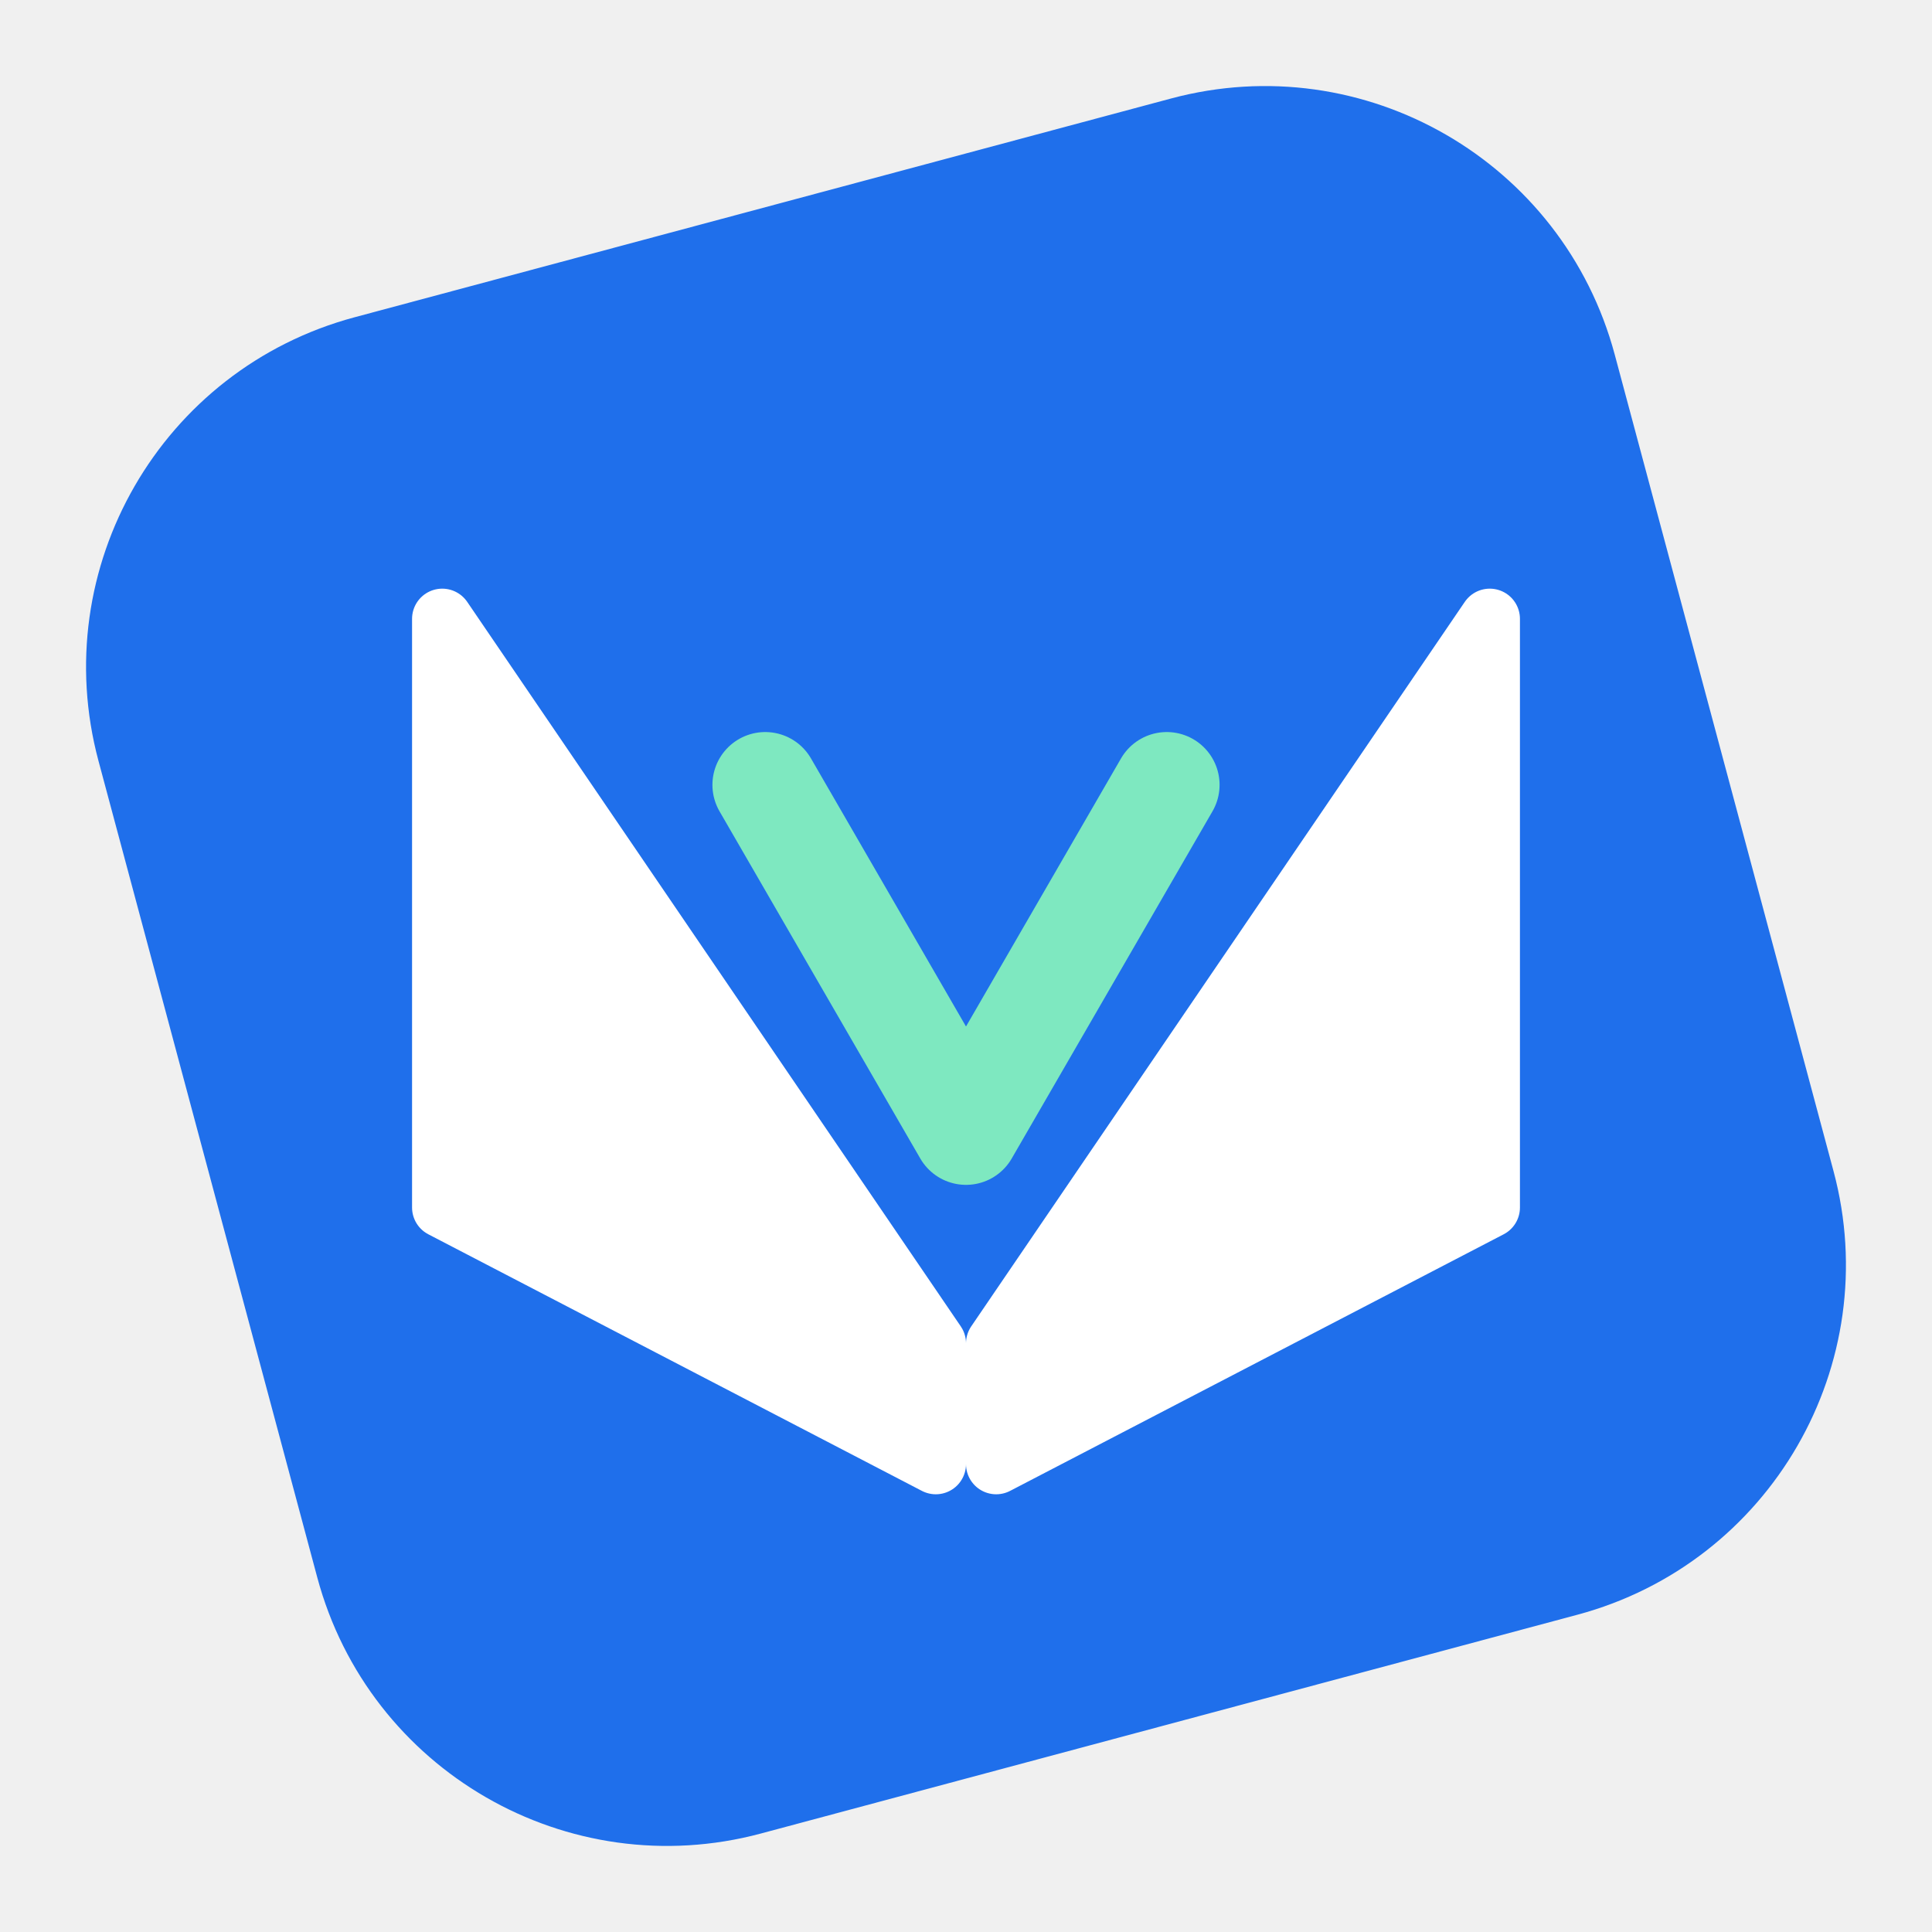
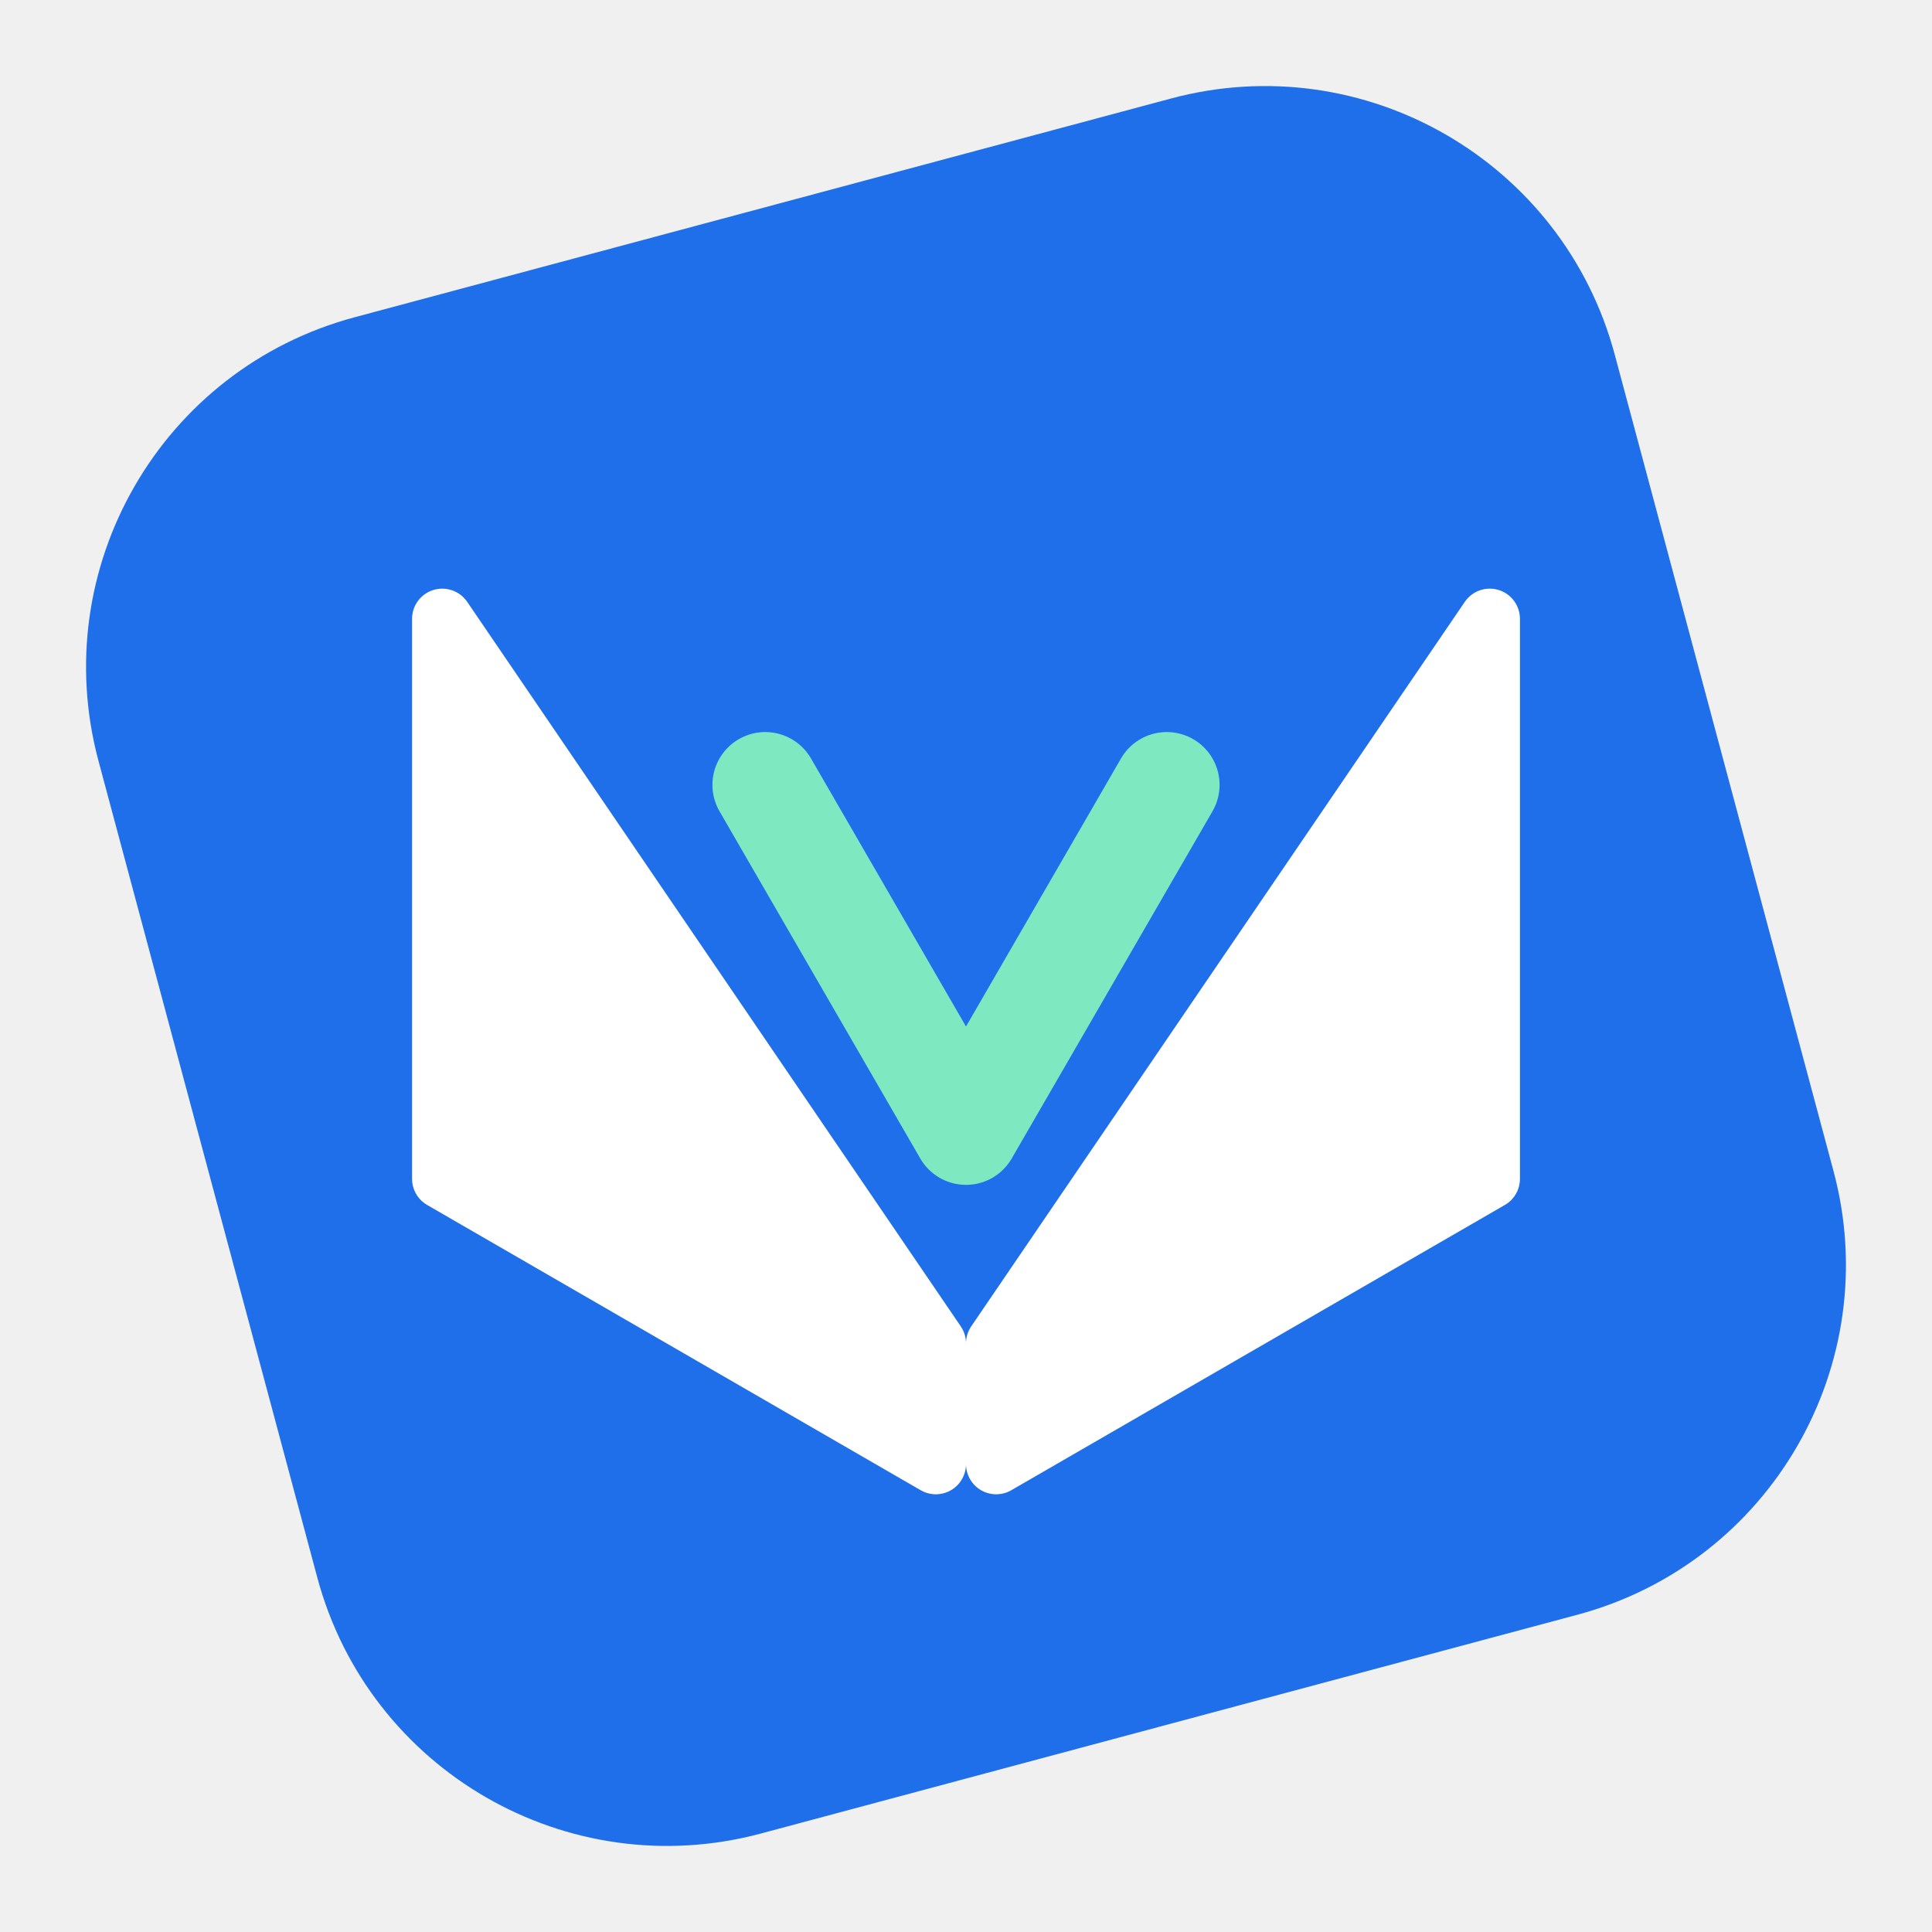
<svg xmlns="http://www.w3.org/2000/svg" viewBox="0 0 256 256">
  <rect x="24" y="24" width="208" height="208" rx="48" fill="#1f6feb" transform="rotate(-15 128 128)" />
  <g fill="#ffffff" stroke="#ffffff" stroke-width="8" stroke-linejoin="round">
-     <path d="M58.6 82 L124 178 L124 194 L58.6 160 Z" />
-     <path d="M197.4 82 L132 178 L132 194 L197.4 160 Z" />
+     <path d="M58.6 82 L124 178 L124 194 L58.6 156.2 Z" />
+     <path d="M197.4 82 L132 178 L132 194 L197.4 156.2 Z" />
  </g>
  <path d="M101.4 104 L128 150 L154.6 104" fill="none" stroke="#7ee8c0" stroke-width="14" stroke-linecap="round" stroke-linejoin="round" />
</svg>
